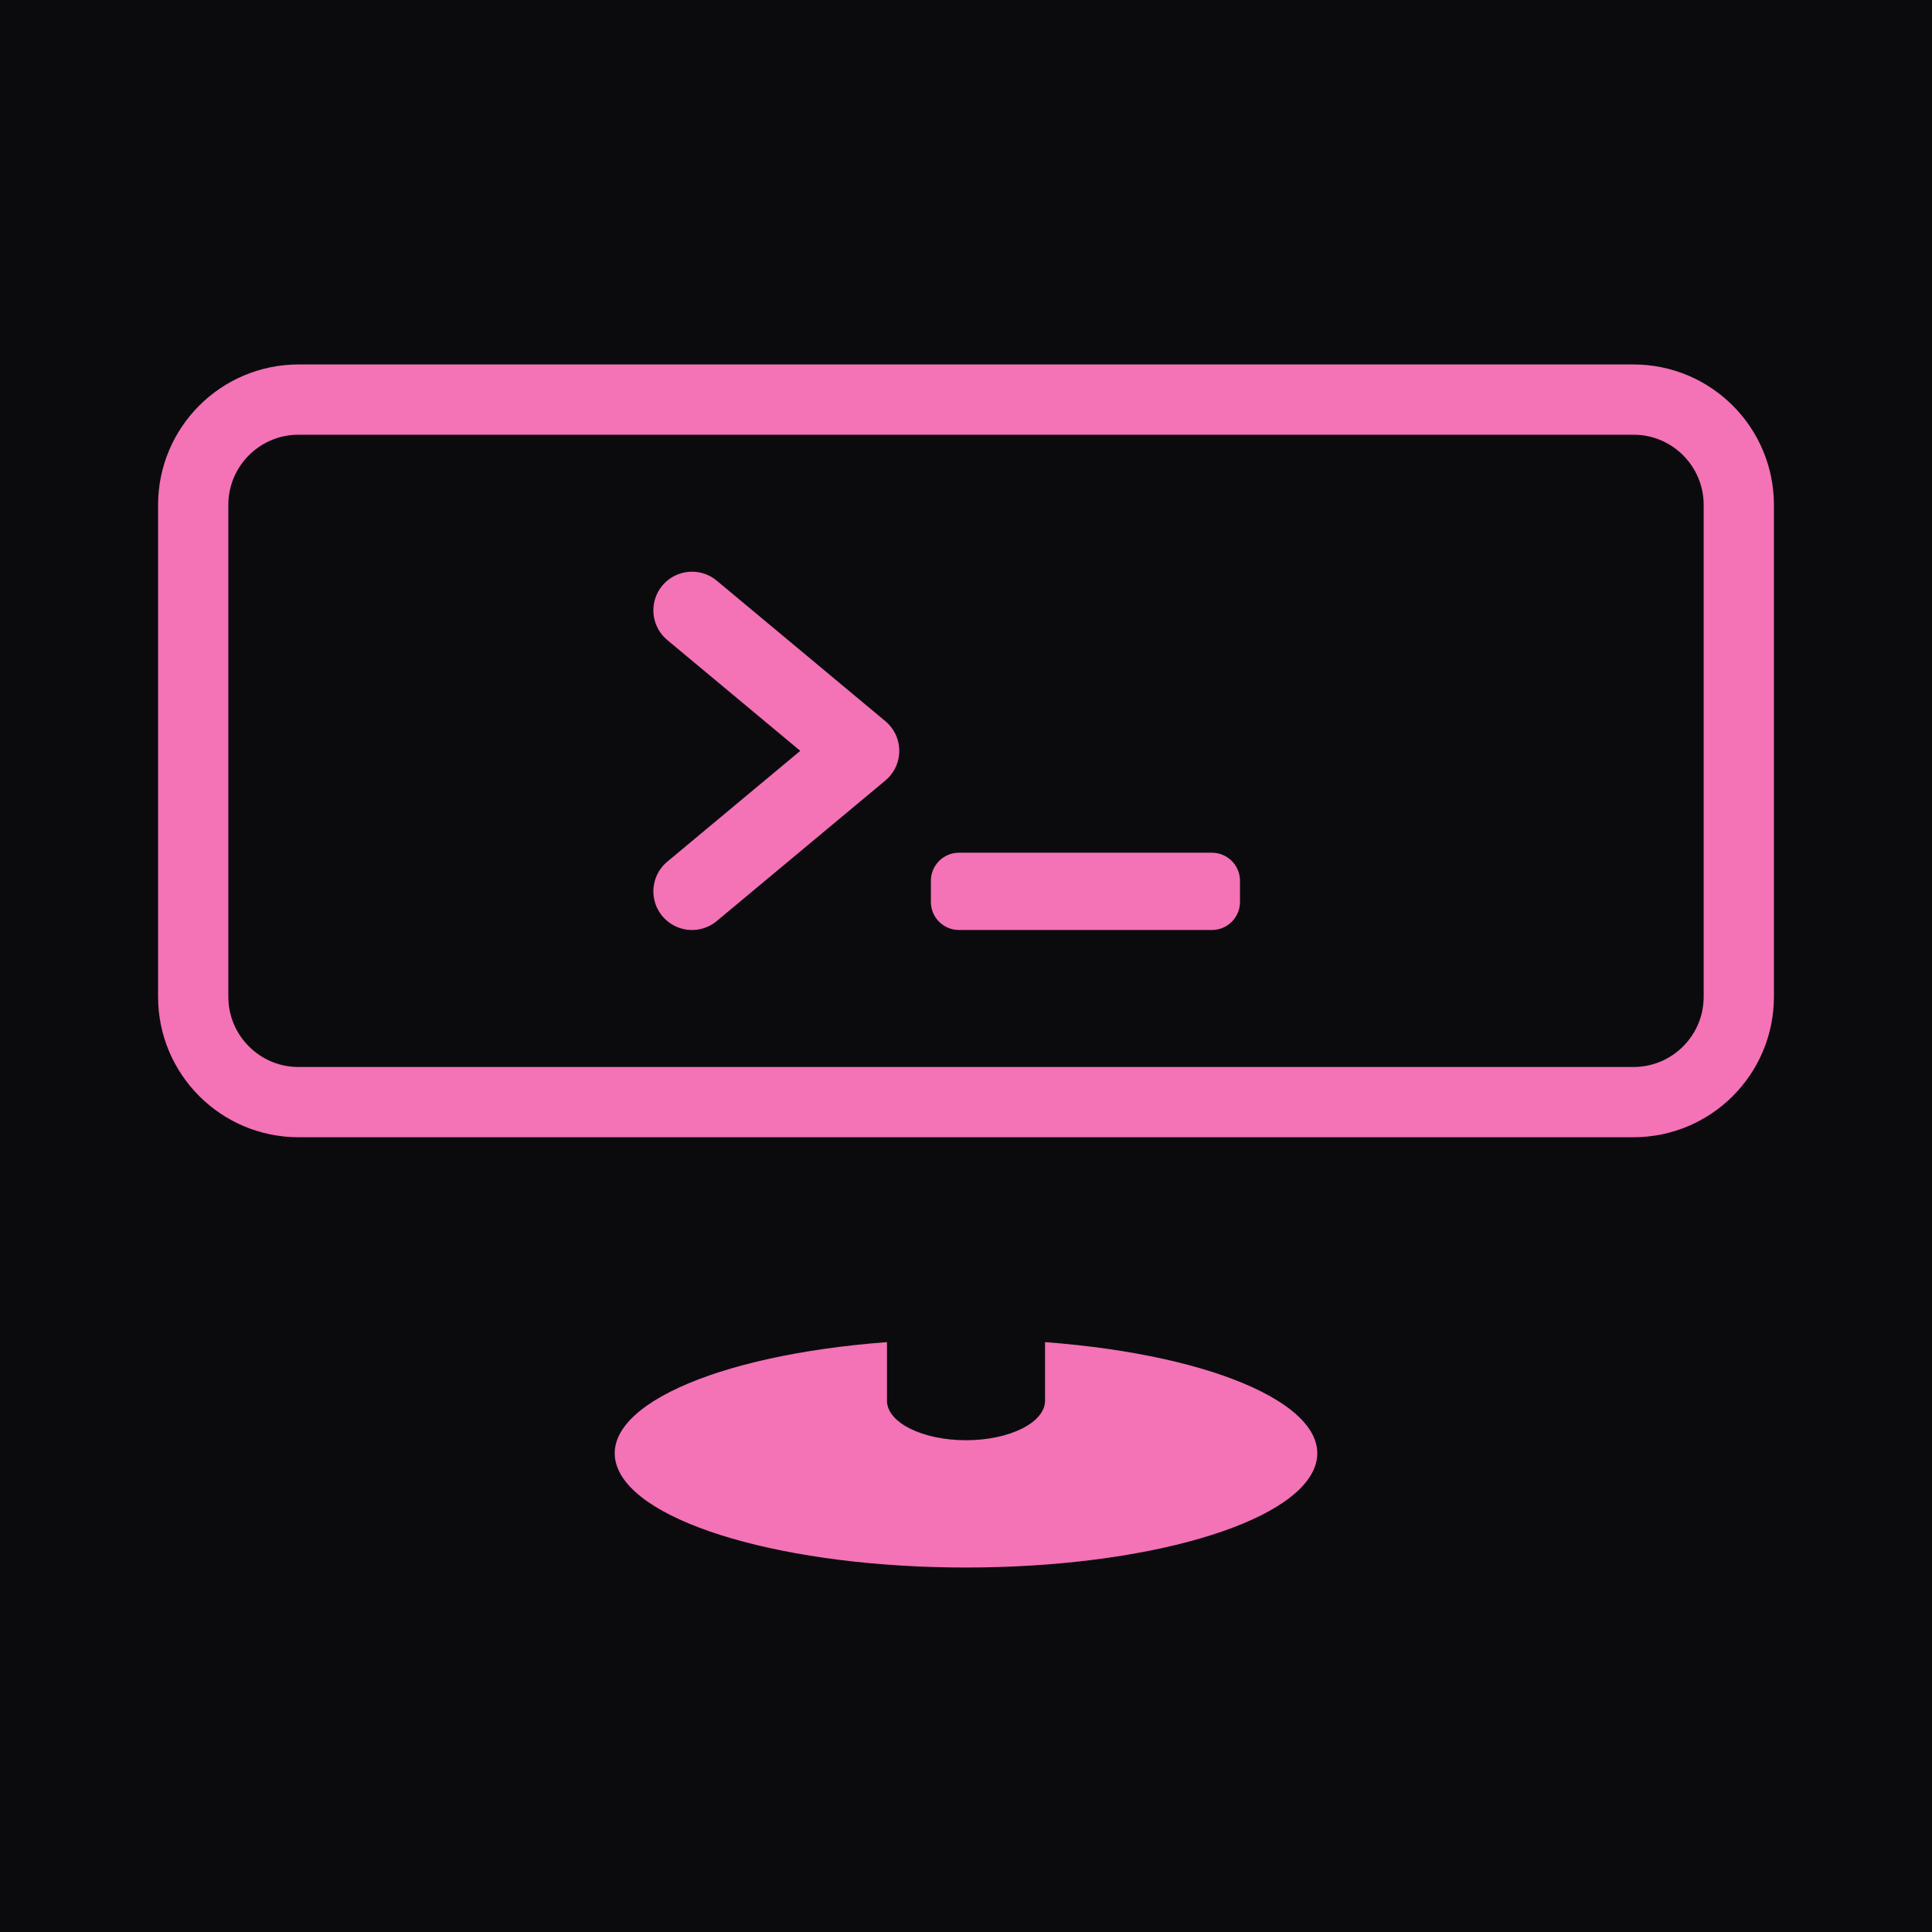
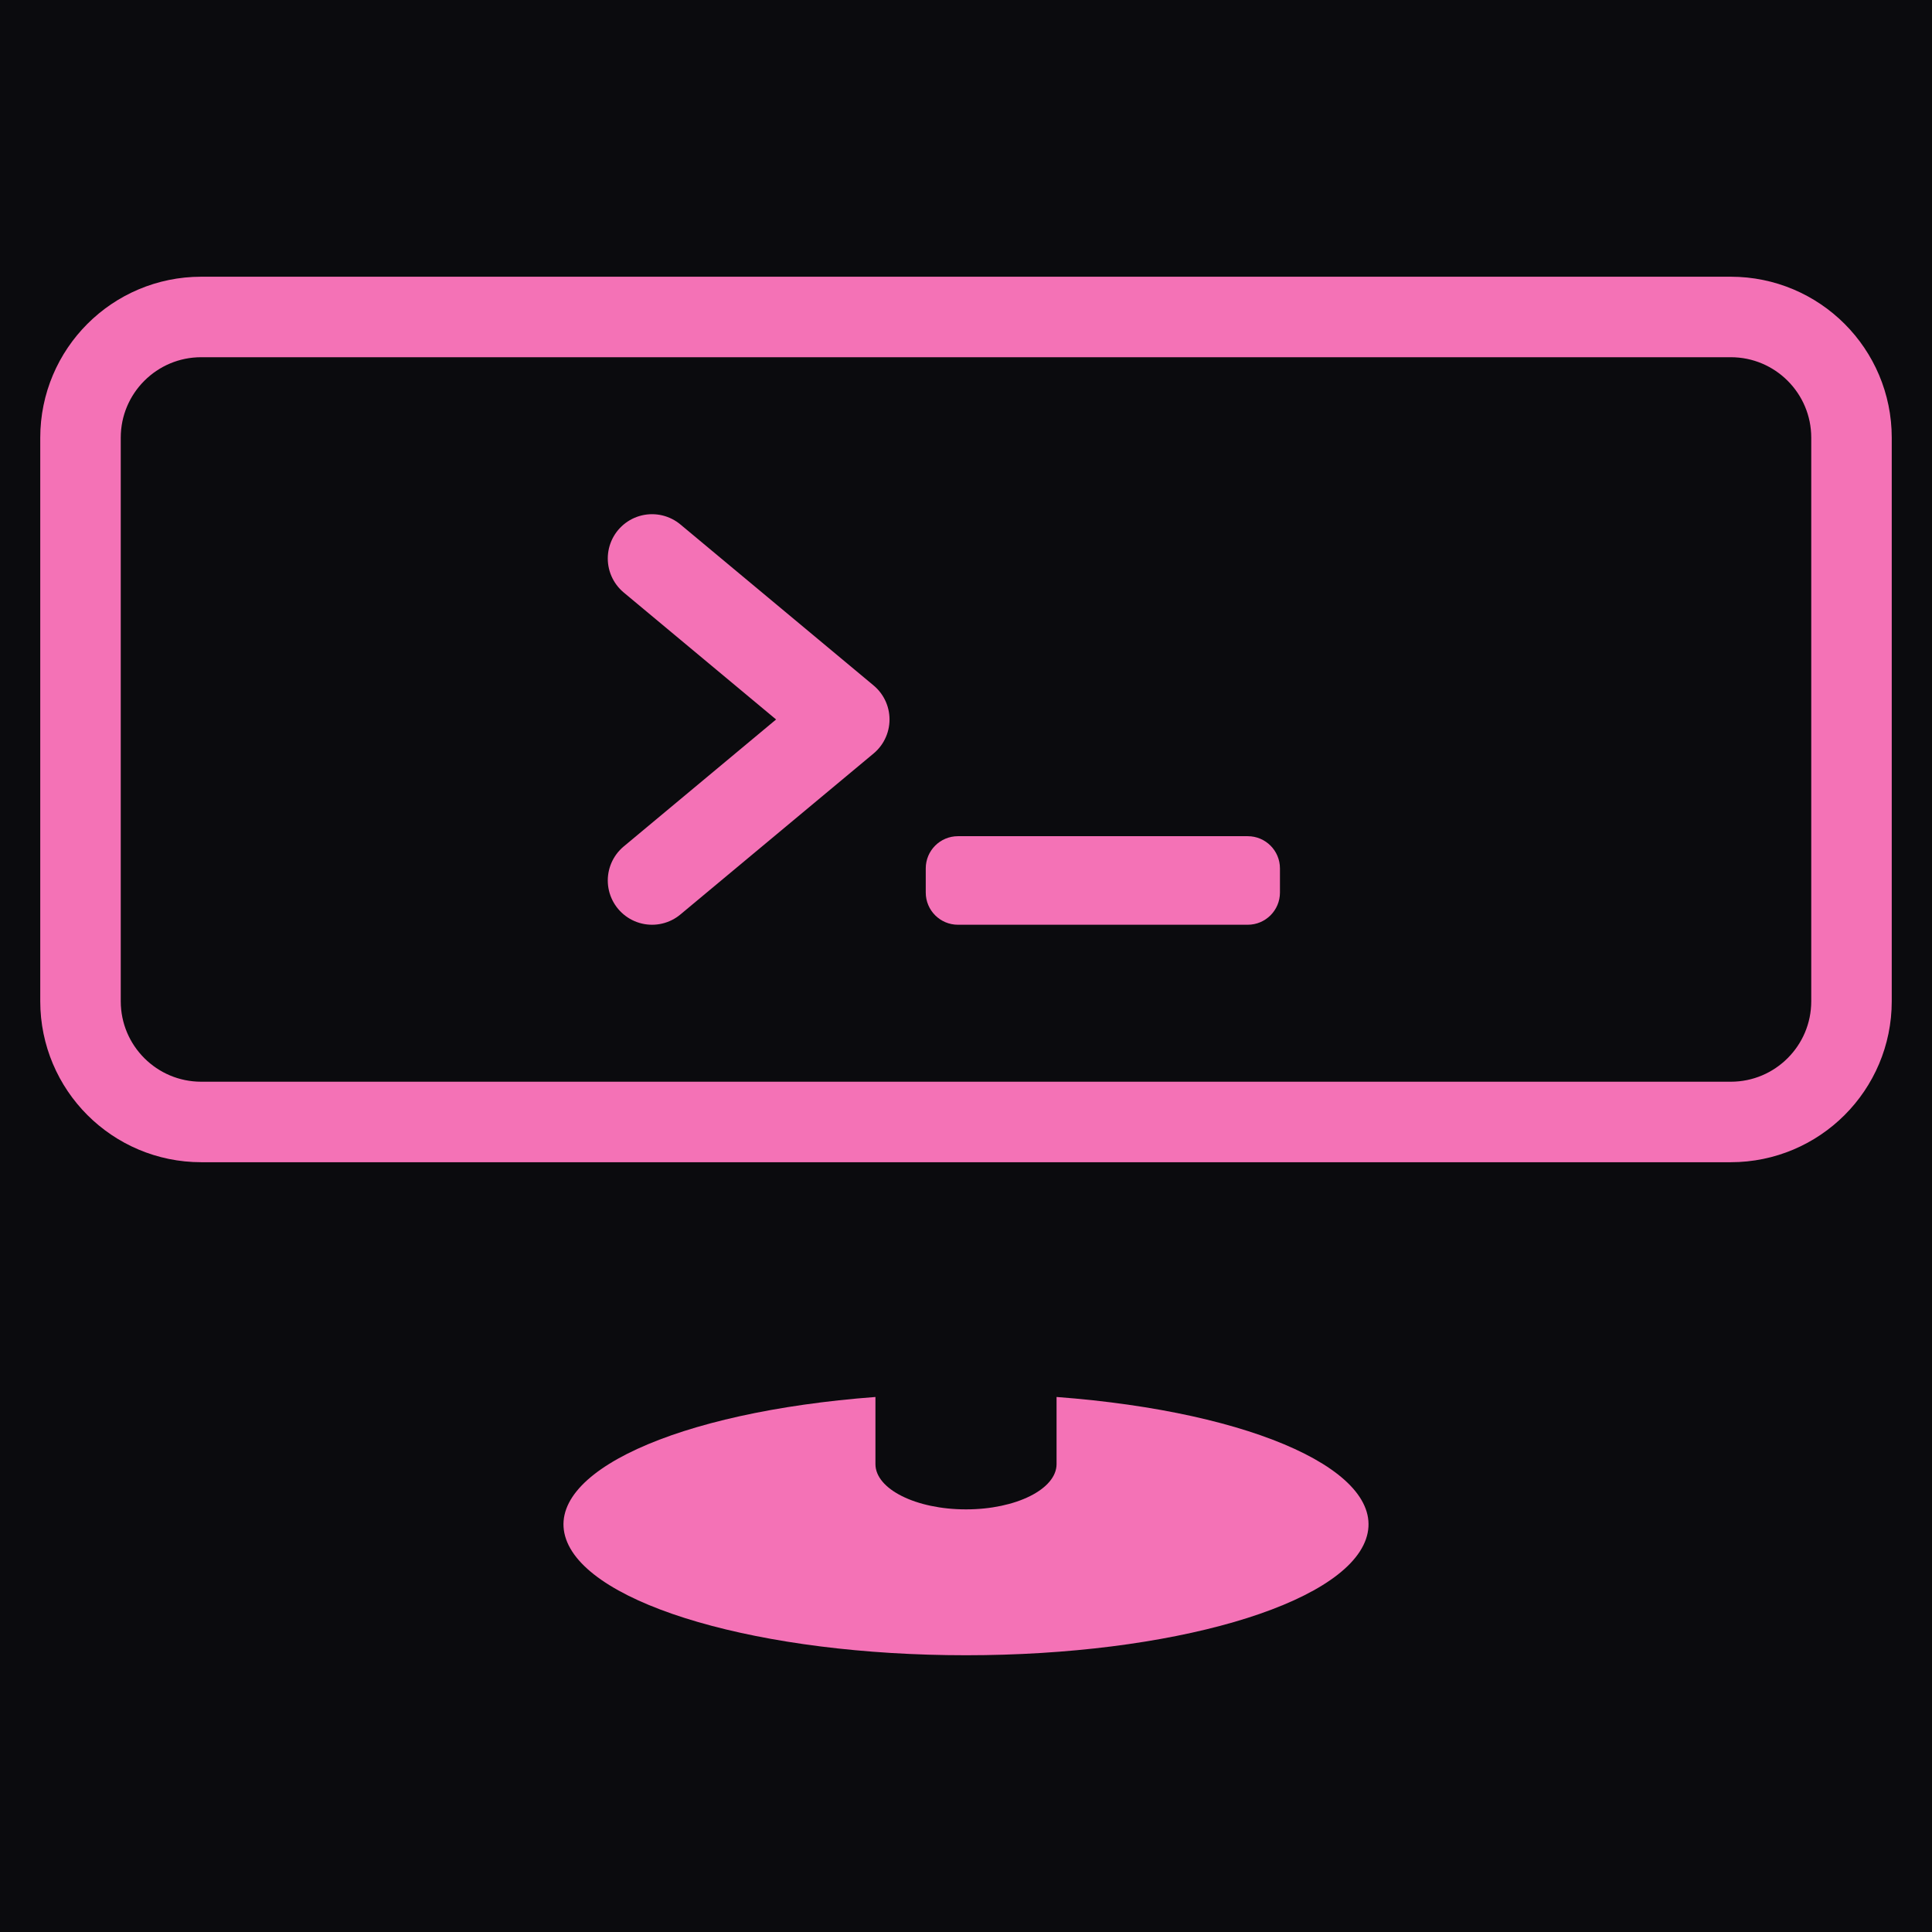
- <svg xmlns="http://www.w3.org/2000/svg" viewBox="40 42.5 220 220">
+ <svg xmlns="http://www.w3.org/2000/svg" viewBox="54 56.5 192 192">
  <rect x="-1000" y="-1000" width="3000" height="3000" fill="#0b0b0e" />
  <rect x="62" y="88" width="176" height="80" rx="12" fill="#0b0b0e" stroke="#f472b6" stroke-width="8" />
  <g transform="translate(150 128) scale(0.8) translate(-150 -128)">
    <path d="M111,108 L135,128 L111,148" fill="none" stroke="#f472b6" stroke-width="11" stroke-linecap="round" stroke-linejoin="round" />
    <rect x="145" y="142.5" width="44" height="11" rx="4" fill="#f472b6" />
  </g>
  <path fill="#f472b6" d="M141,195.33 L141,202 A9,4.5 0 0 0 159,202 L159,195.33 A40,13 0 1 1 141,195.33 Z" />
</svg>
